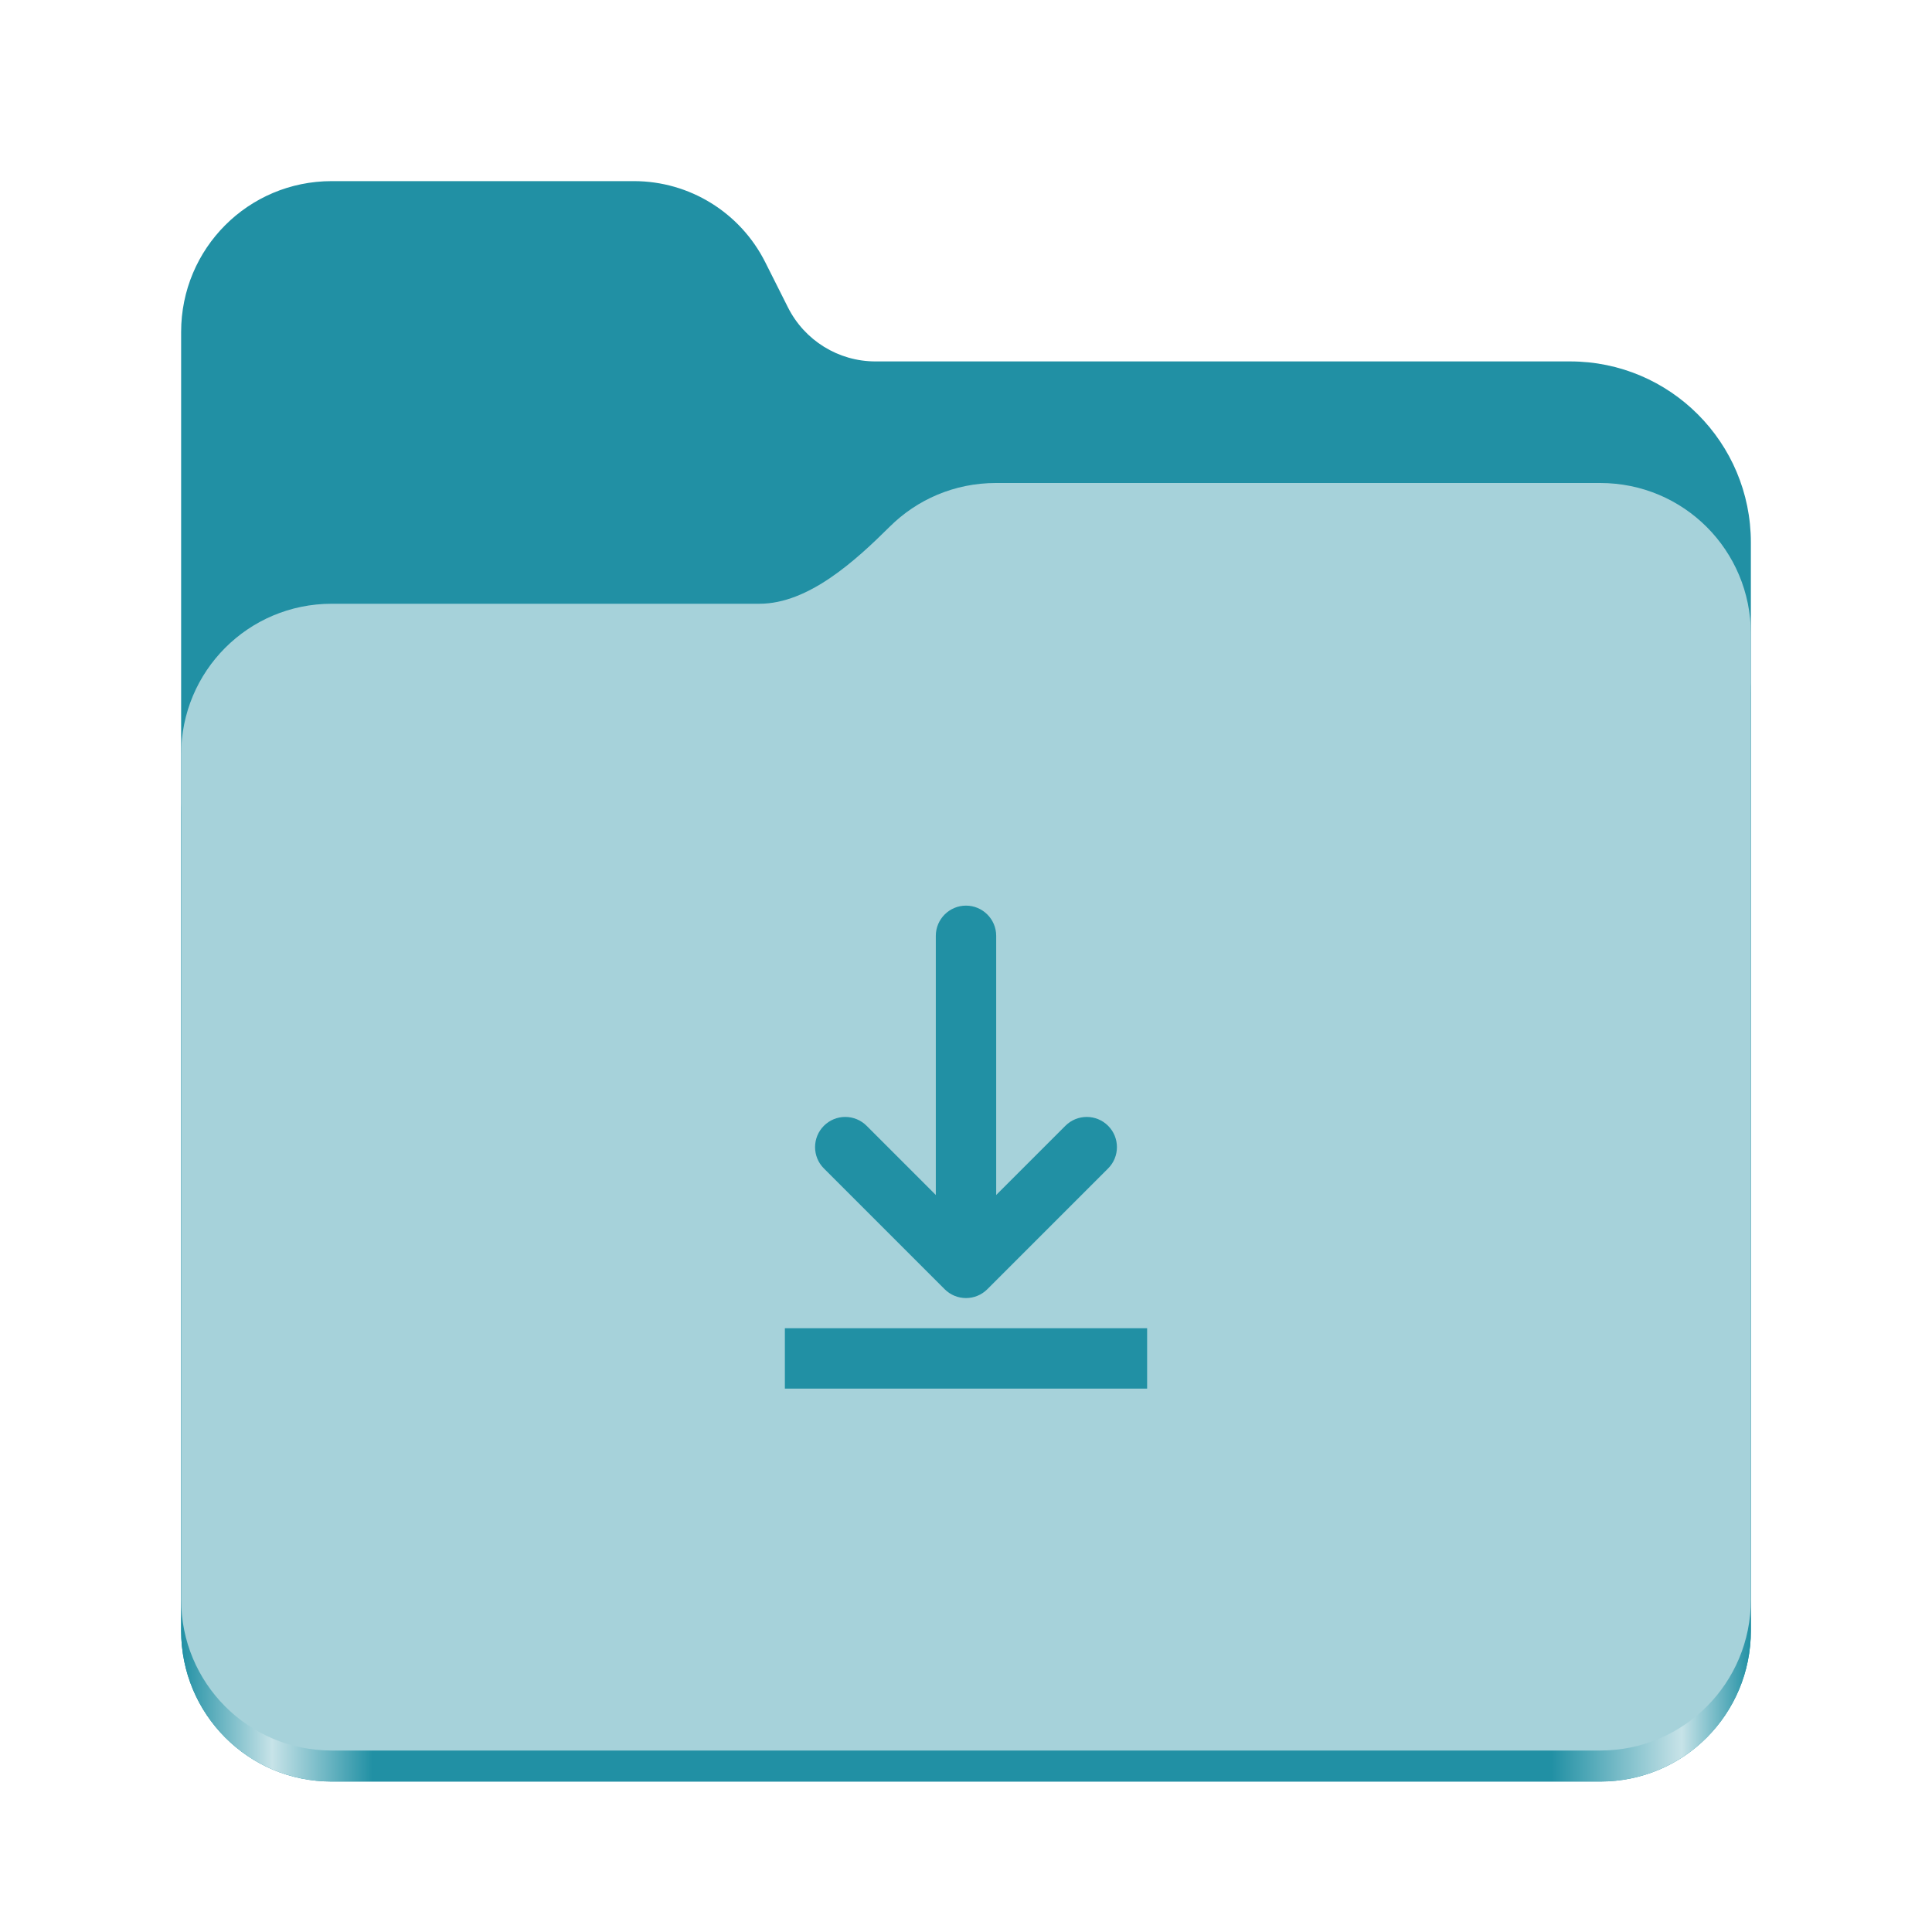
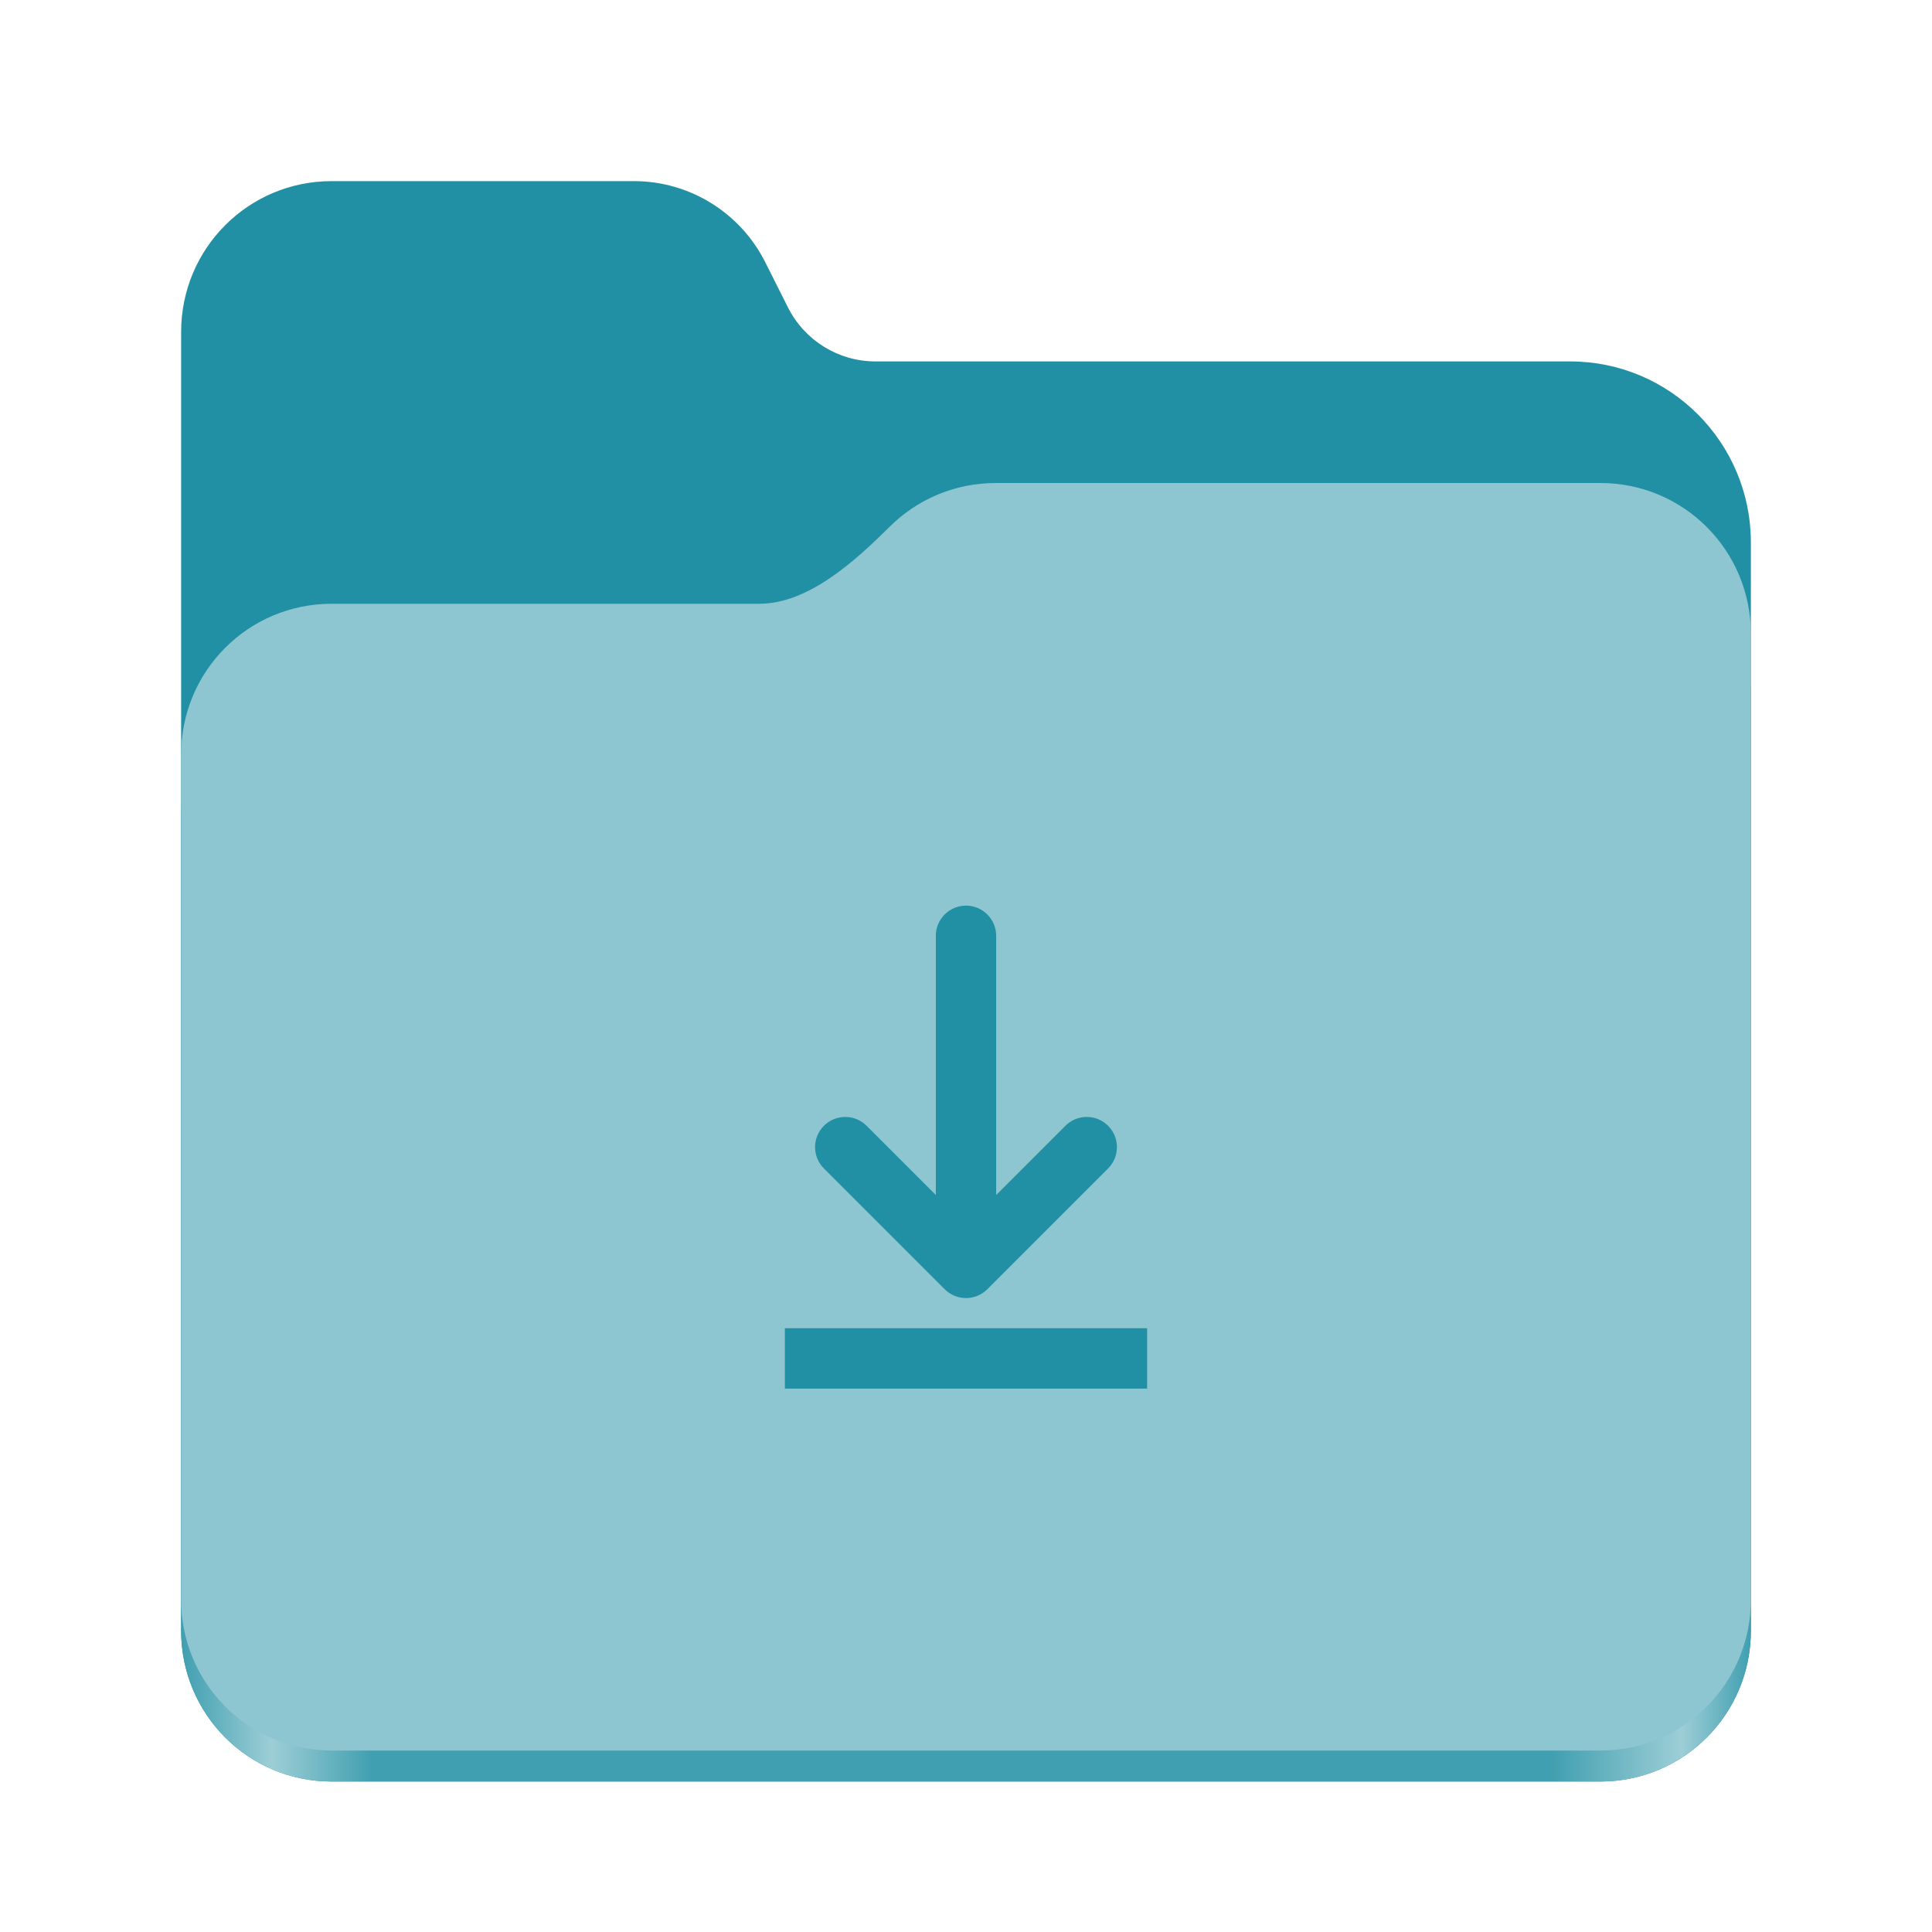
<svg xmlns="http://www.w3.org/2000/svg" height="128px" viewBox="0 0 128 128" width="128px">
  <linearGradient id="a" gradientTransform="matrix(0.45451 0 0 0.455522 -1210.292 616.1726)" gradientUnits="userSpaceOnUse" x1="2689.252" x2="2918.07" y1="-1106.803" y2="-1106.803">
-     <stop offset="0" stop-color="#2190A4" />
-     <stop offset="0.058" stop-color="#c7e3e8" />
-     <stop offset="0.122" stop-color="#2190A4" />
-     <stop offset="0.873" stop-color="#2190A4" />
-     <stop offset="0.956" stop-color="#c7e3e8" />
-     <stop offset="1" stop-color="#2190A4" />
+     <stop offset="0" stop-color="#409fb0" />
+     <stop offset="0.058" stop-color="#9dced6" />
+     <stop offset="0.122" stop-color="#409fb0" />
+     <stop offset="0.873" stop-color="#409fb0" />
+     <stop offset="0.956" stop-color="#9dced6" />
+     <stop offset="1" stop-color="#409fb0" />
  </linearGradient>
  <path d="m 21.977 12 c -5.527 0 -9.977 4.461 -9.977 10 v 86.031 c 0 5.543 4.449 10 9.977 10 h 84.043 c 5.531 0 9.98 -4.457 9.98 -10 v -72.086 c 0 -6.629 -5.359 -12 -11.973 -12 h -46.027 c -2.453 0 -4.695 -1.387 -5.797 -3.582 l -1.504 -2.992 c -1.656 -3.293 -5.02 -5.371 -8.699 -5.371 z m 0 0" fill="#2190A4" />
  <path d="m 65.977 36 c -2.746 0 -5.227 1.102 -7.027 2.891 c -2.273 2.254 -5.383 5.109 -8.633 5.109 h -28.34 c -5.527 0 -9.977 4.461 -9.977 10 v 54.031 c 0 5.543 4.449 10 9.977 10 h 84.043 c 5.531 0 9.98 -4.457 9.98 -10 v -62.031 c 0 -5.539 -4.449 -10 -9.98 -10 z m 0 0" fill="url(#a)" />
-   <path d="m 65.977 32 c -2.746 0 -5.227 1.102 -7.027 2.891 c -2.273 2.254 -5.383 5.109 -8.633 5.109 h -28.34 c -5.527 0 -9.977 4.461 -9.977 10 v 55.977 c 0 5.539 4.449 10 9.977 10 h 84.043 c 5.531 0 9.98 -4.461 9.98 -10 v -63.977 c 0 -5.539 -4.449 -10 -9.98 -10 z m 0 0" fill="#a6d2da" />
+   <path d="m 65.977 32 c -2.746 0 -5.227 1.102 -7.027 2.891 c -2.273 2.254 -5.383 5.109 -8.633 5.109 h -28.34 c -5.527 0 -9.977 4.461 -9.977 10 v 55.977 c 0 5.539 4.449 10 9.977 10 h 84.043 c 5.531 0 9.98 -4.461 9.98 -10 v -63.977 c 0 -5.539 -4.449 -10 -9.98 -10 z m 0 0" fill="#8dc6d0" />
  <path d="m 64 60 c -1.102 0 -2 0.898 -2 2 v 17.172 l -4.586 -4.586 c -0.375 -0.375 -0.883 -0.586 -1.414 -0.586 s -1.039 0.211 -1.414 0.586 c -0.781 0.781 -0.781 2.047 0 2.828 l 8 8 c 0.781 0.781 2.047 0.781 2.828 0 l 8 -8 c 0.781 -0.781 0.781 -2.047 0 -2.828 s -2.047 -0.781 -2.828 0 l -4.586 4.586 v -17.172 c 0 -1.102 -0.898 -2 -2 -2 z m -12 28 v 4 h 24 v -4 z m 0 0" fill="#2190A4" />
</svg>
